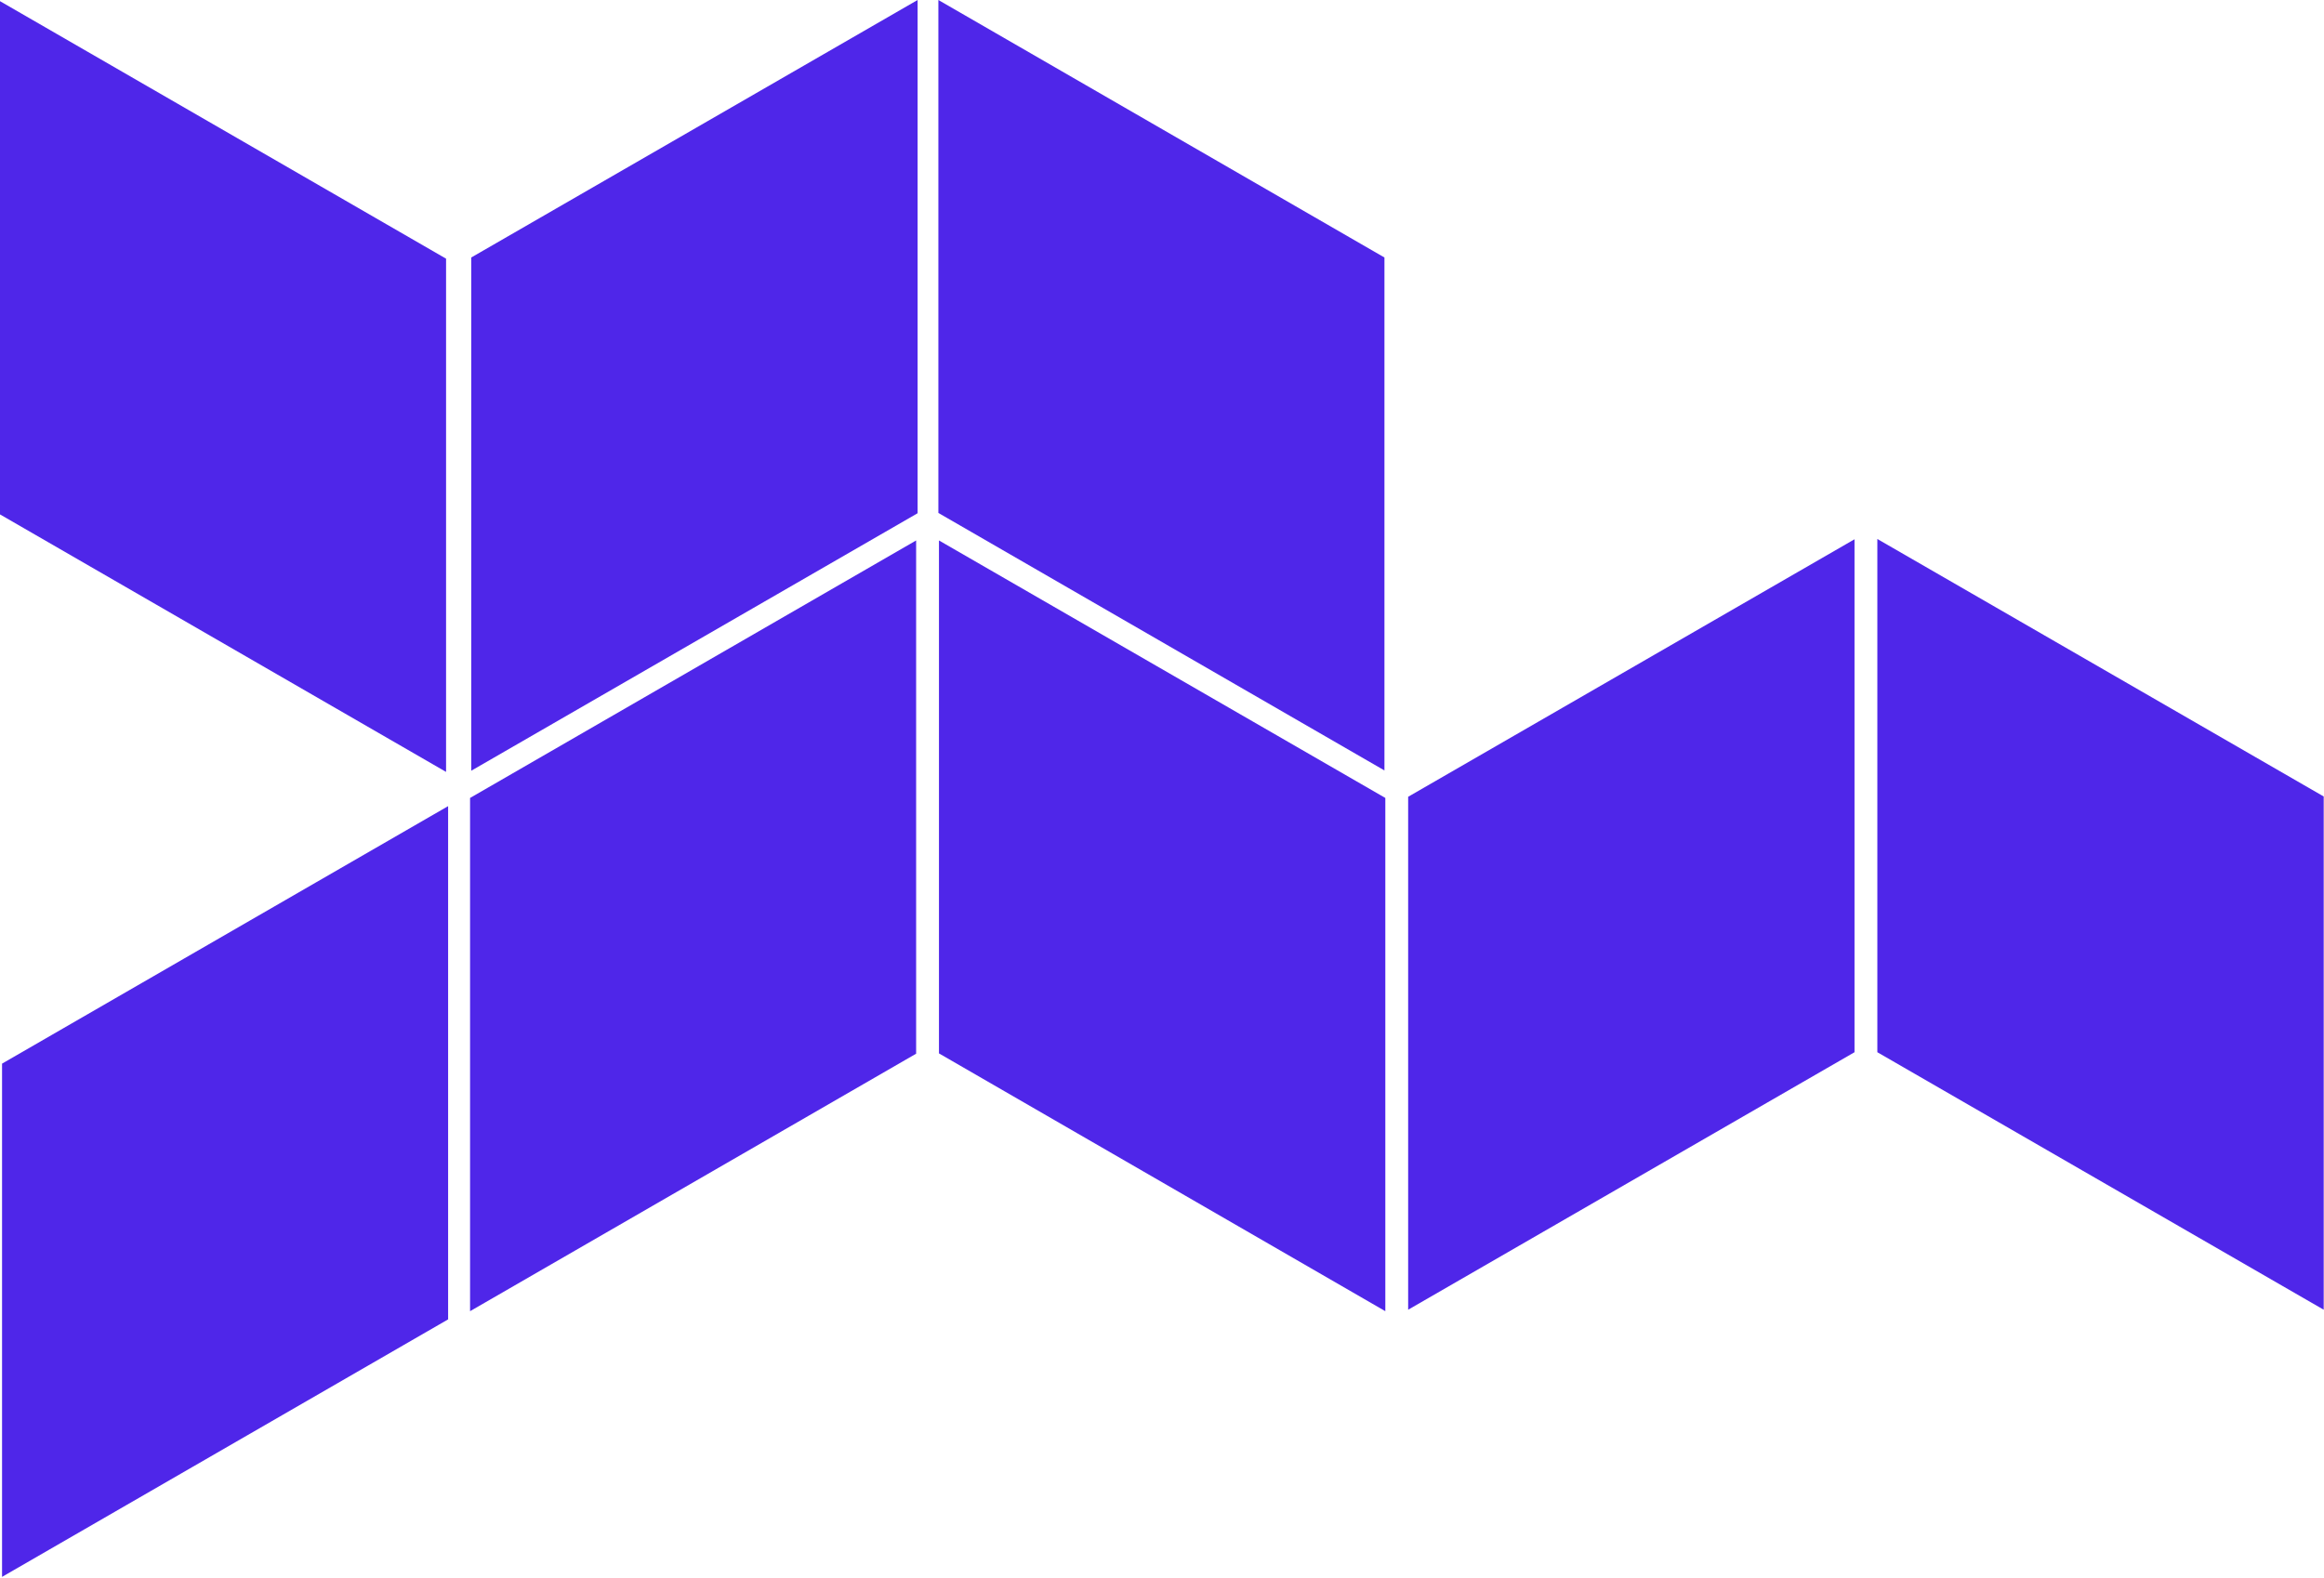
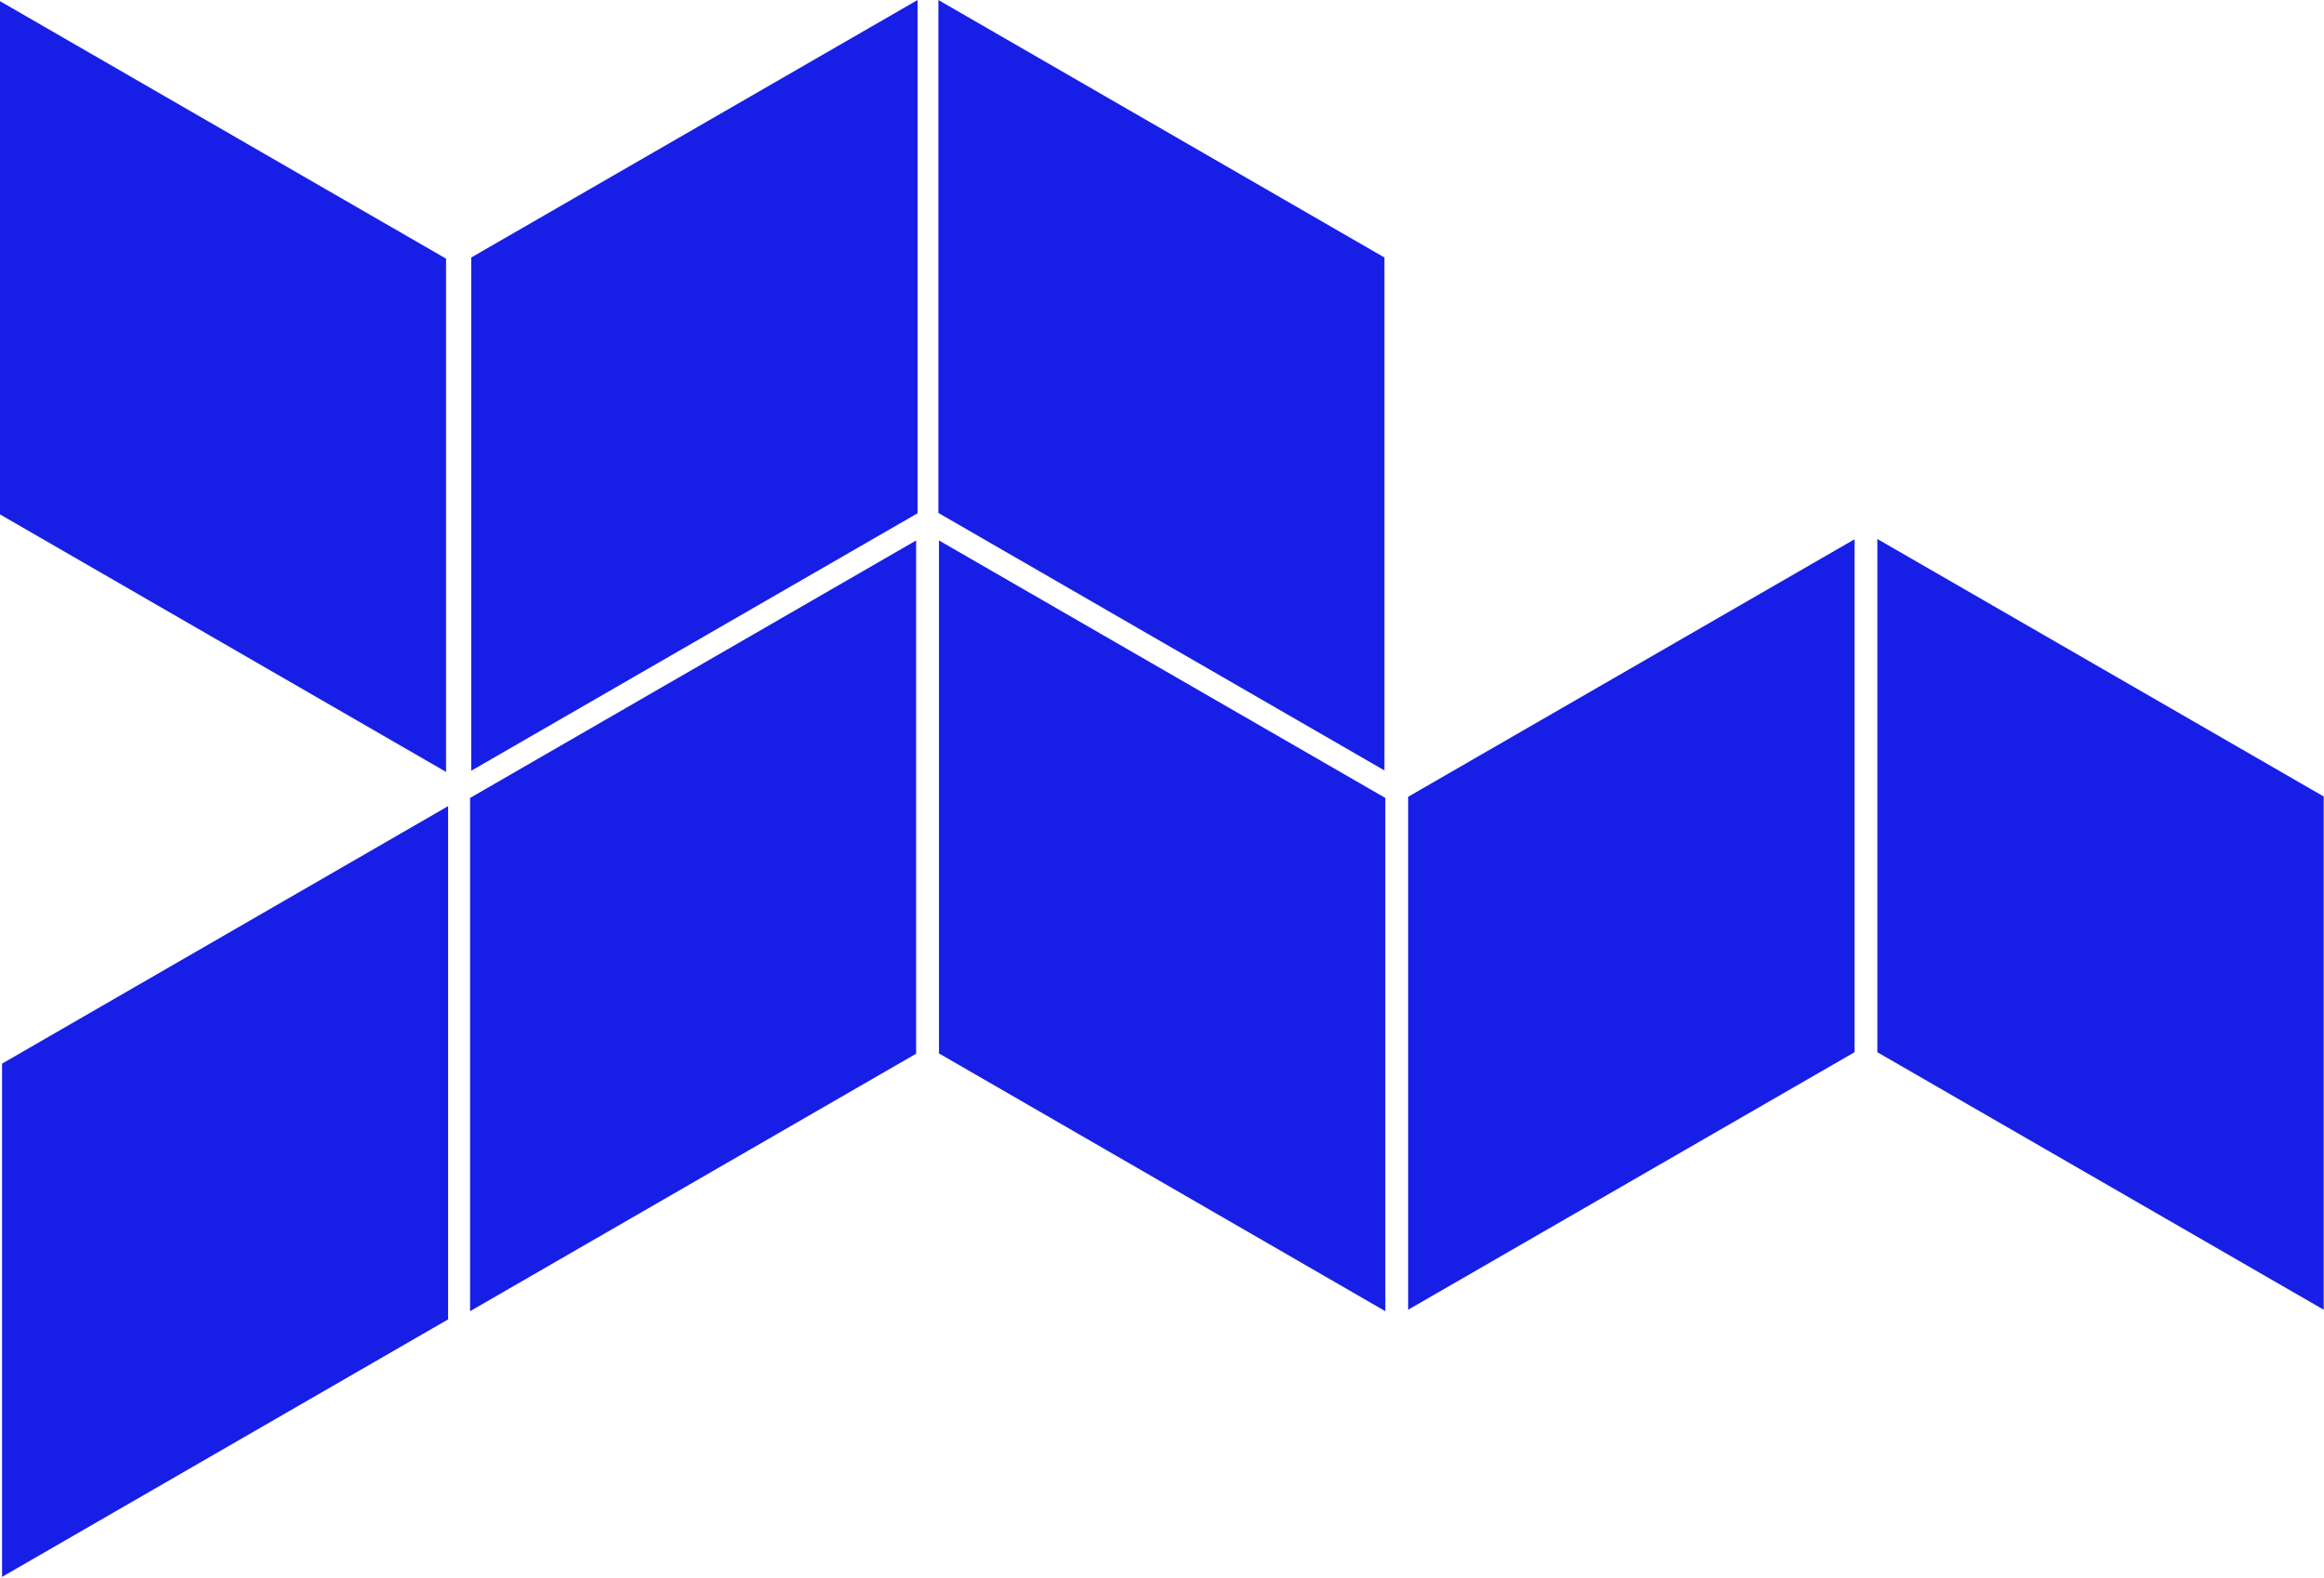
<svg xmlns="http://www.w3.org/2000/svg" width="794" height="539" viewBox="0 0 794 539" fill="none">
-   <path d="M793.9 272.2L641.4 184.2V359.6L793.9 447.6V272.2Z" fill="#4F26E9" />
-   <path d="M313.5 175.4L161 263.4V88L313.5 -0V175.4Z" fill="#4F26E9" />
-   <path d="M481.1 272.3L633.6 184.3V359.6L481.1 447.6V272.3Z" fill="#4F26E9" />
-   <path d="M473.3 272.7L320.8 184.7V360L473.3 448.1V272.7Z" fill="#4F26E9" />
-   <path d="M160.6 272.7L313 184.7V360.1L160.6 448.1V272.7Z" fill="#4F26E9" />
-   <path d="M153.1 450.9L0.7 538.9V363.5L153.1 275.5V450.9Z" fill="#4F26E9" />
-   <path d="M473 88L320.6 0V175.3L473 263.3V88Z" fill="#4F26E9" />
-   <path d="M152.4 88.4L-0 0.4V175.8L152.4 263.8V88.4Z" fill="#4F26E9" />
+   <path d="M793.9 272.2L641.4 184.2V359.6L793.9 447.6V272.2Z" fill="#171FE6" />
+   <path d="M313.5 175.4L161 263.4V88L313.5 -0V175.4Z" fill="#171FE6" />
+   <path d="M481.1 272.3L633.6 184.3V359.6L481.1 447.6V272.3Z" fill="#171FE6" />
+   <path d="M473.3 272.7L320.8 184.7V360L473.3 448.1V272.7Z" fill="#171FE6" />
+   <path d="M160.6 272.7L313 184.7V360.1L160.6 448.1V272.7Z" fill="#171FE6" />
+   <path d="M153.1 450.9L0.7 538.9V363.5L153.1 275.5V450.9Z" fill="#171FE6" />
+   <path d="M473 88L320.6 0V175.3L473 263.3V88Z" fill="#171FE6" />
+   <path d="M152.4 88.4L-0 0.4V175.8L152.4 263.8V88.4Z" fill="#171FE6" />
</svg>
